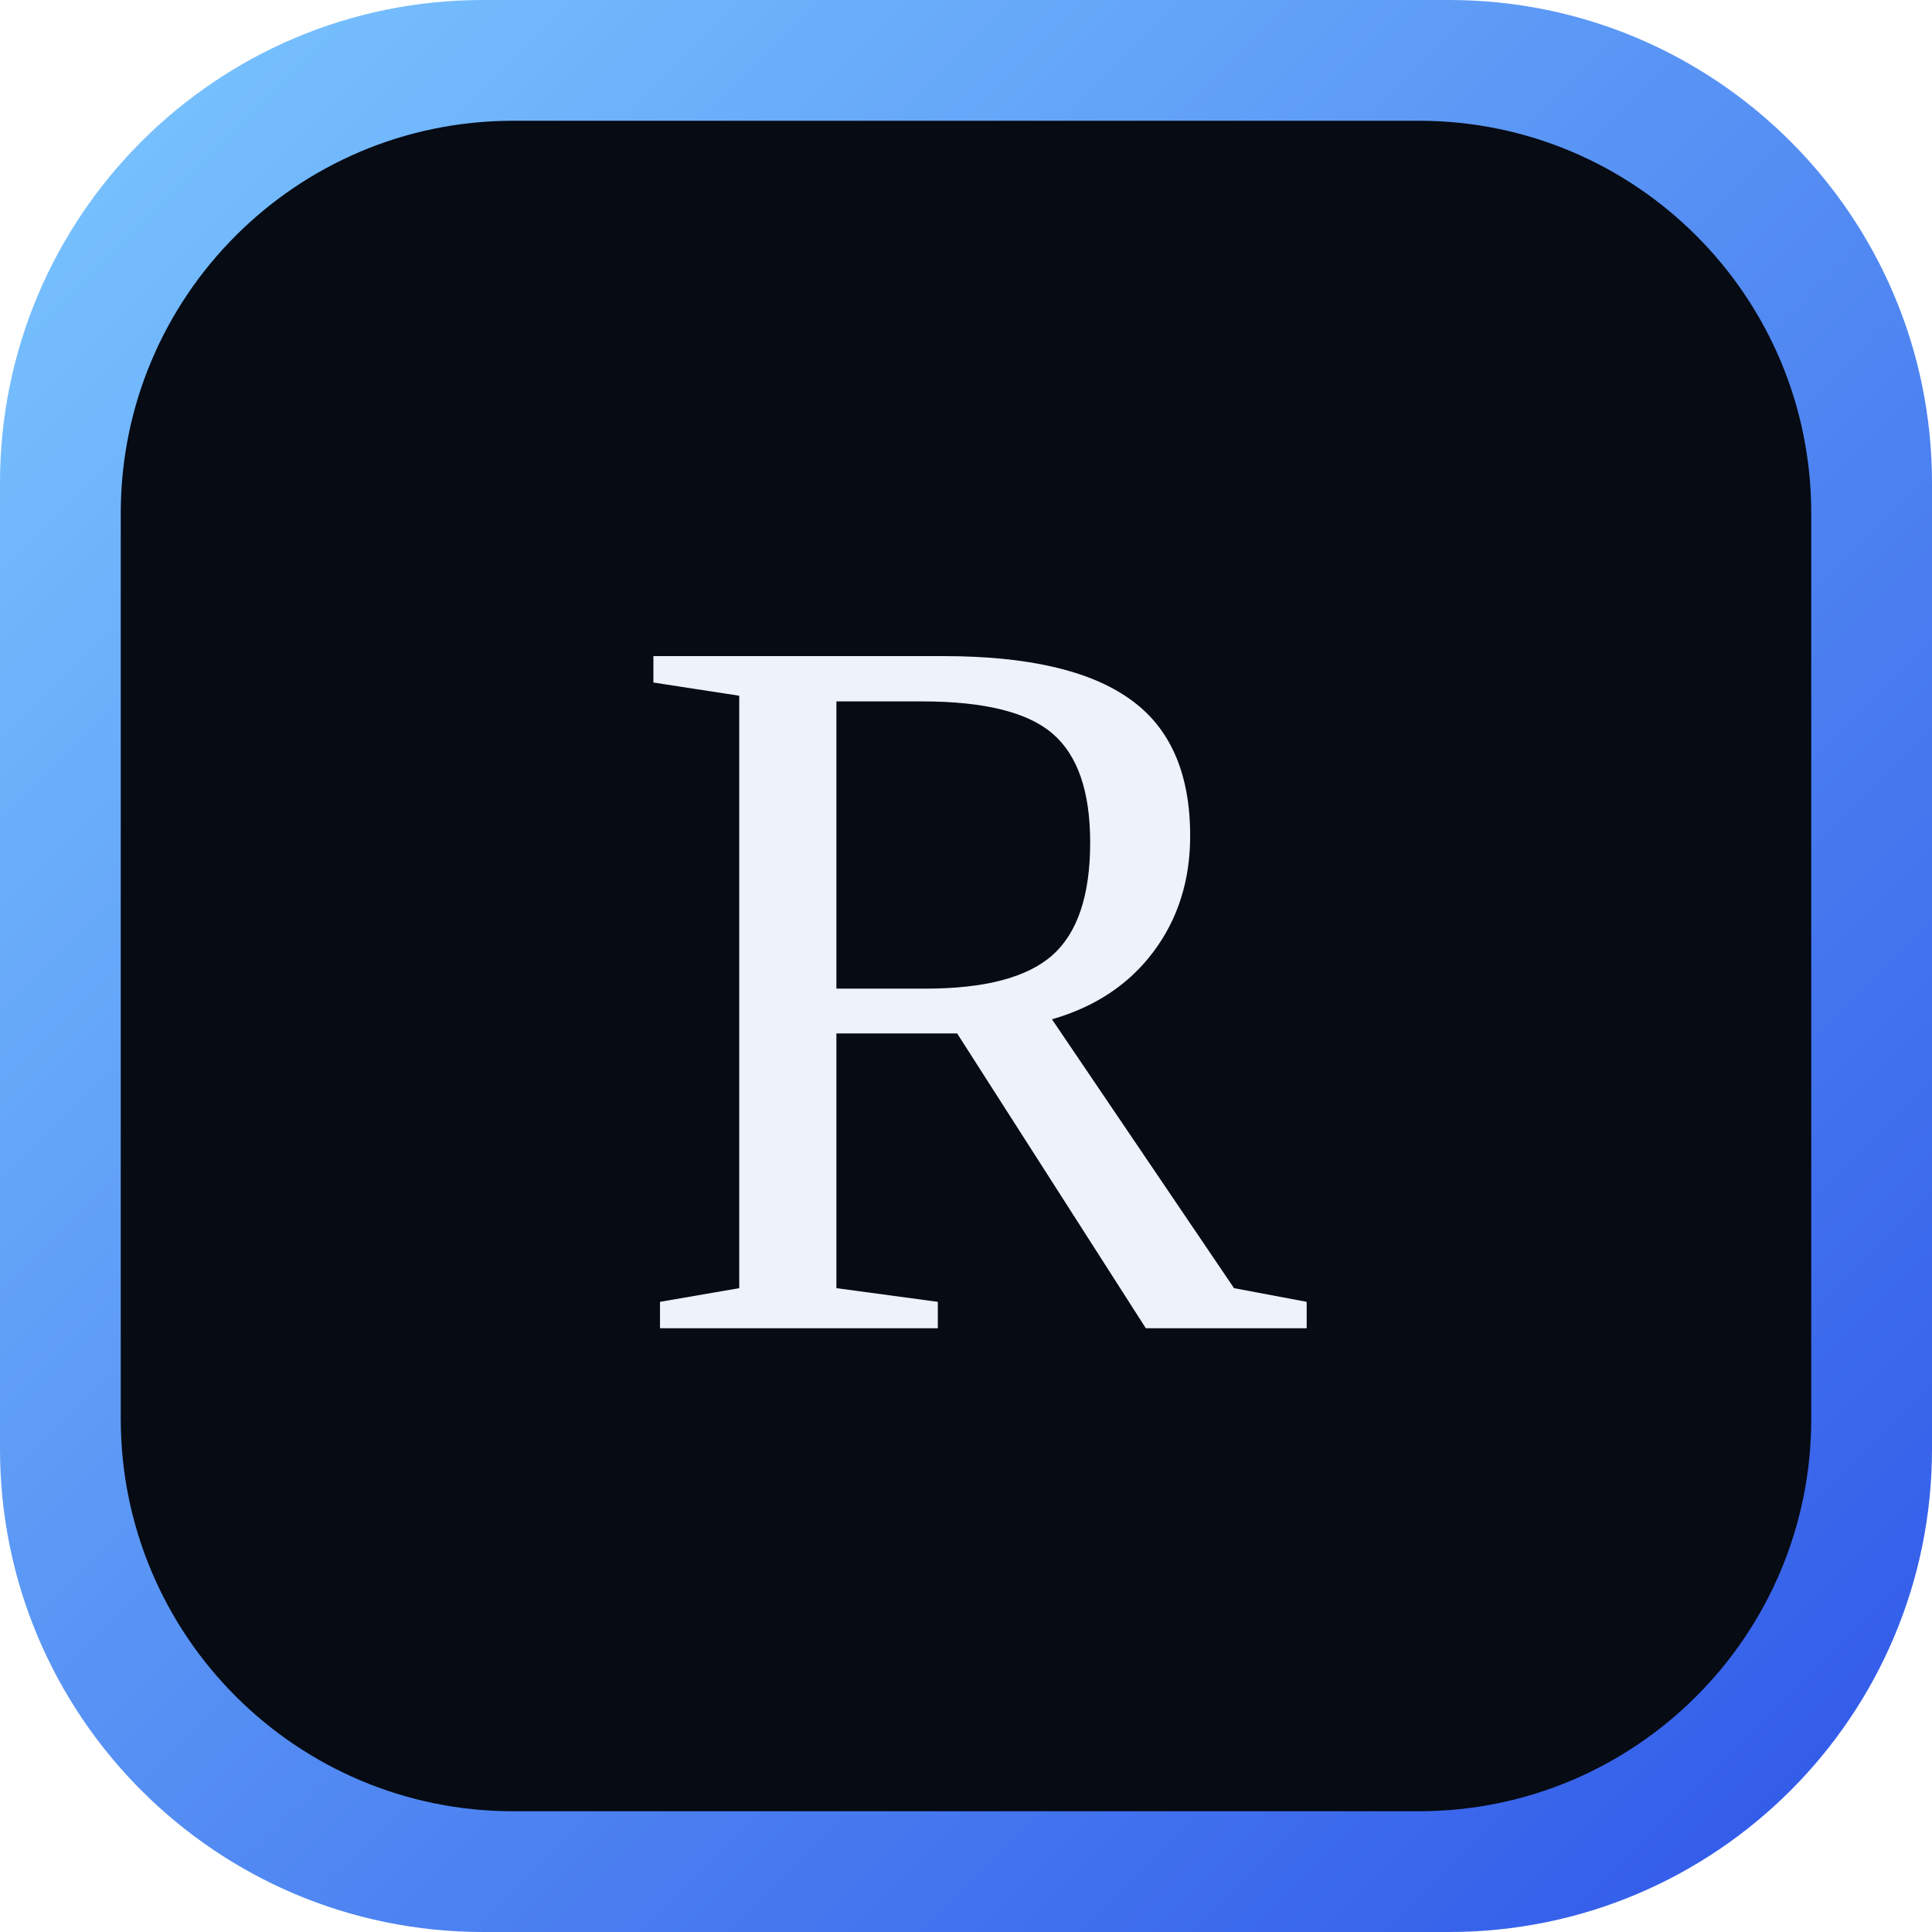
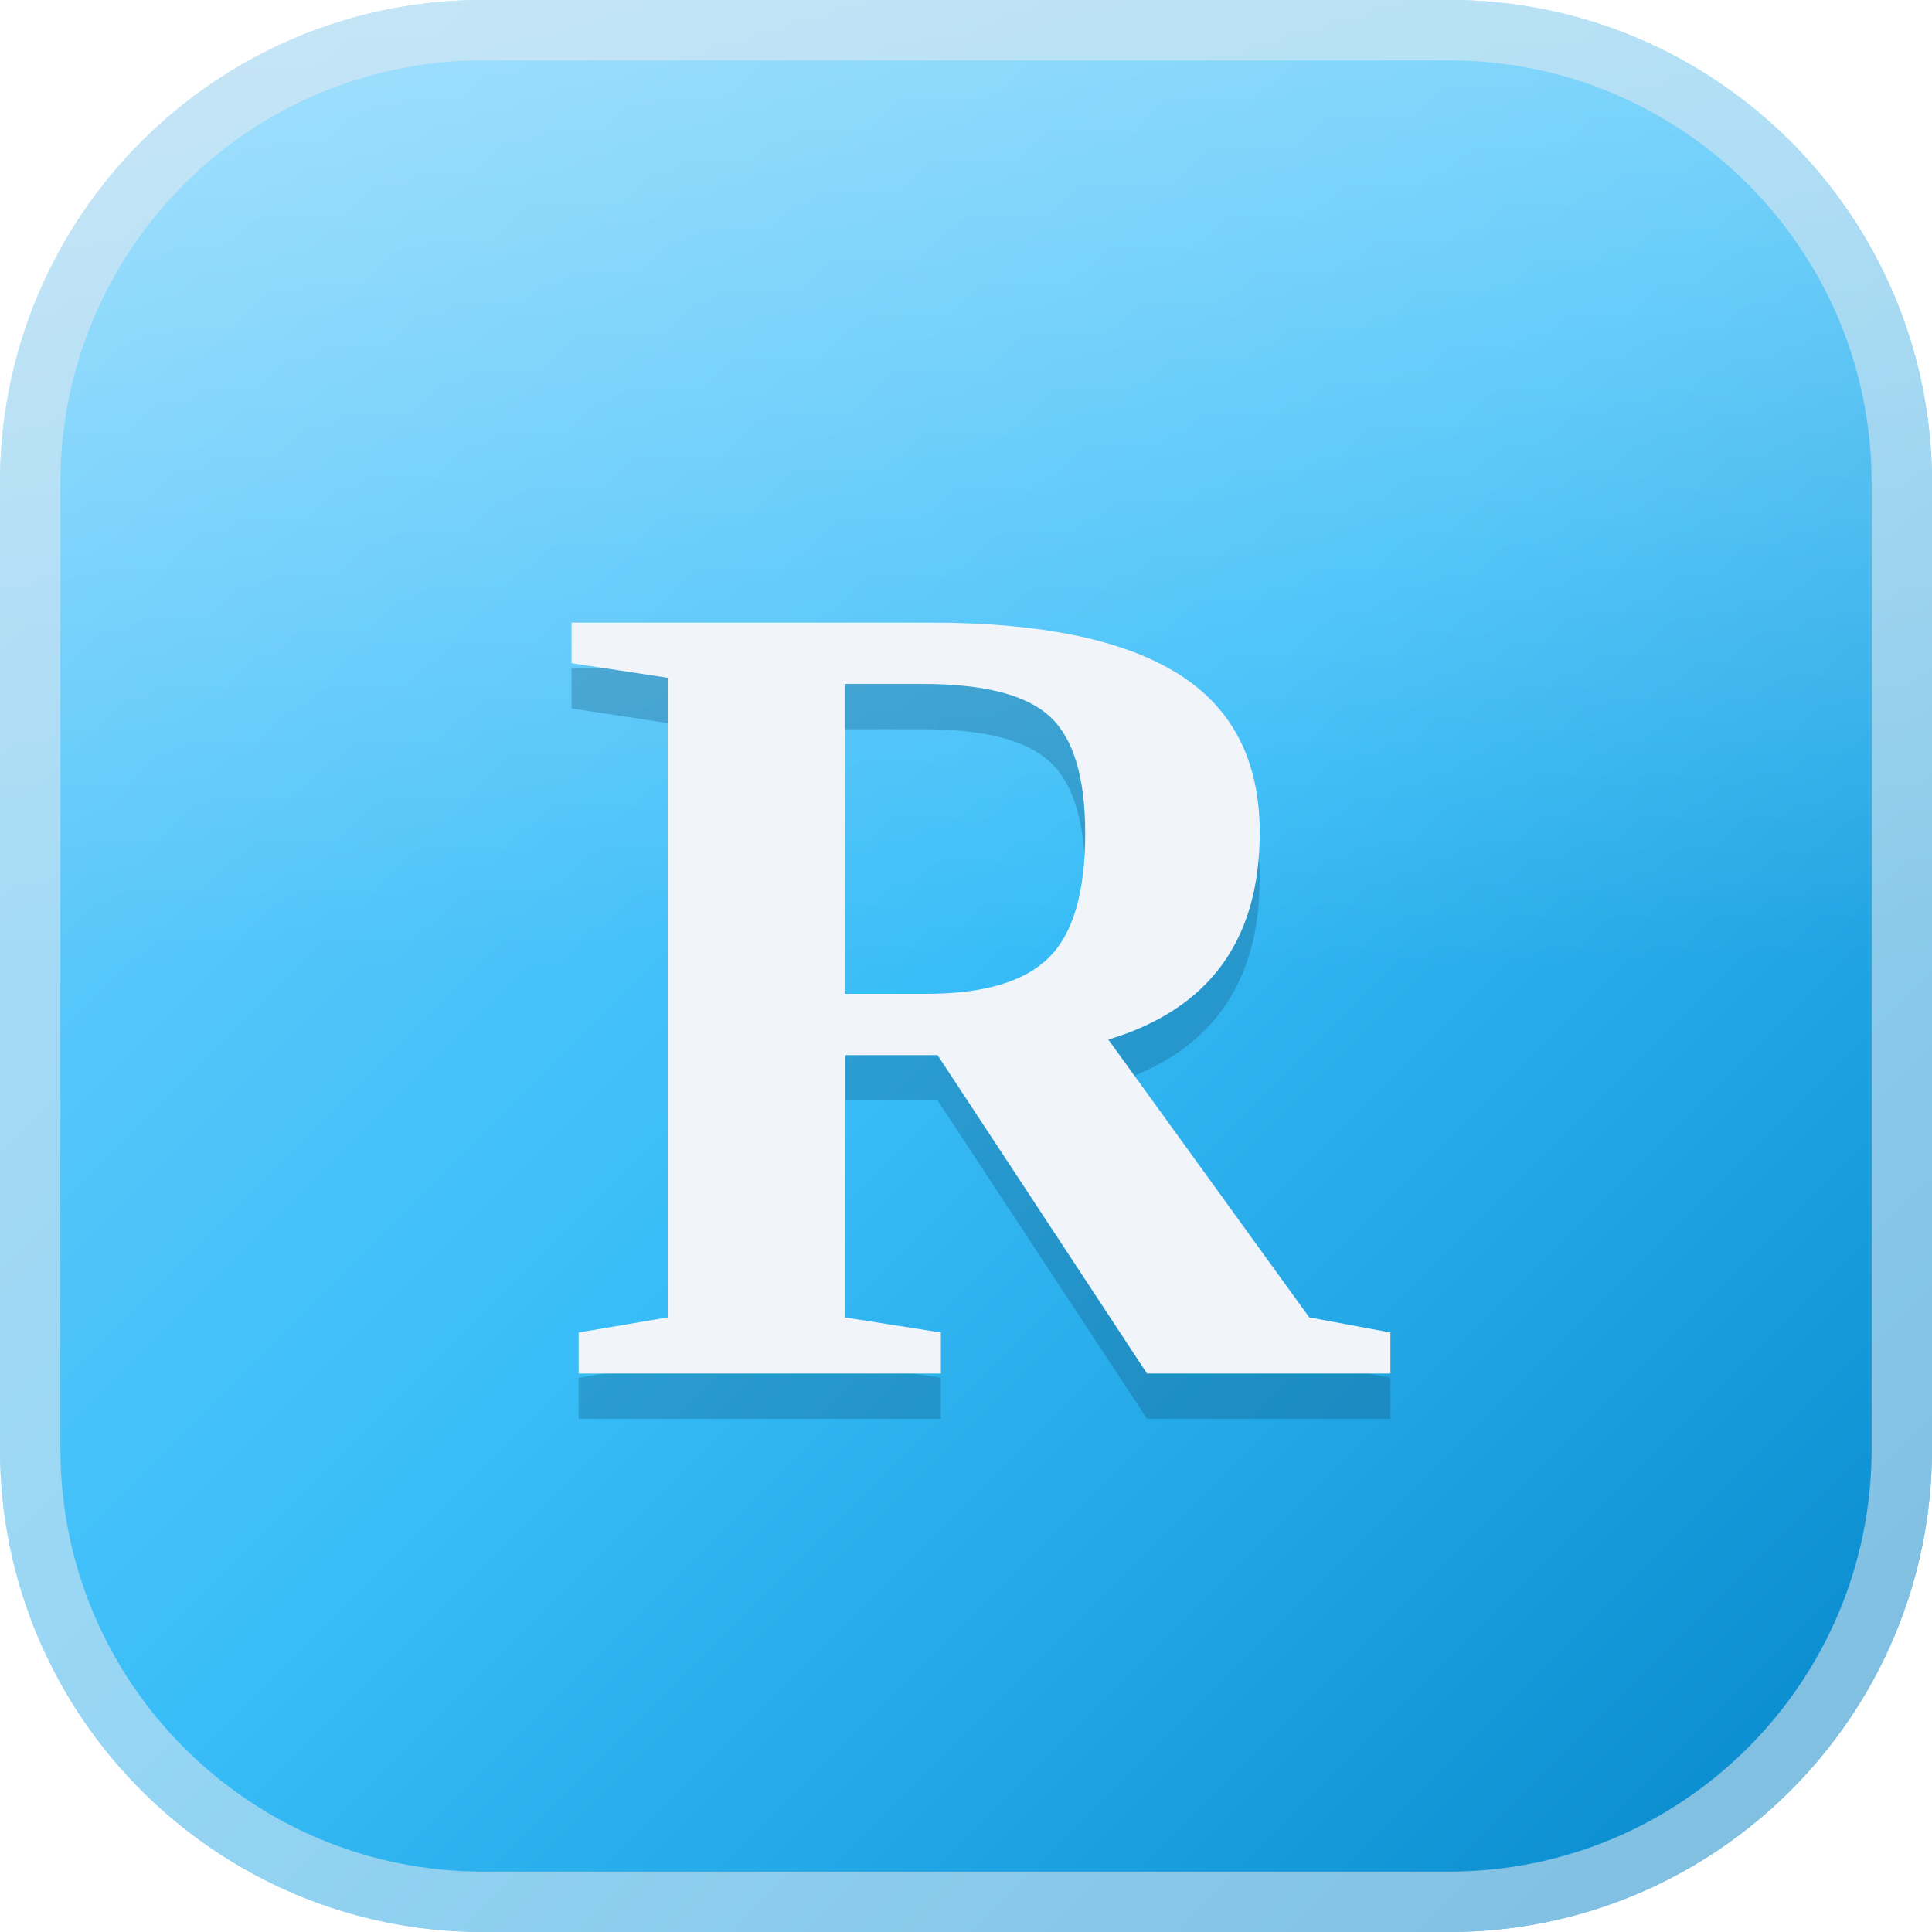
<svg xmlns="http://www.w3.org/2000/svg" viewBox="0 0 64 64">
  <defs>
    <linearGradient id="g" x1="0" y1="0" x2="1" y2="1">
-       <stop offset="0" stop-color="#7CC8FF" />
-       <stop offset="1" stop-color="#2E55E8" />
+       <stop offset="0" stop-color="#7DD3FC" />
+       <stop offset=".5" stop-color="#38BDF8" />
+       <stop offset="1" stop-color="#0284C7" />
+     </linearGradient>
+     <linearGradient id="s" x1="0" y1="0" x2="0" y2="1">
+       <stop offset="0" stop-color="#fff" stop-opacity=".35" />
+       <stop offset=".5" stop-color="#fff" stop-opacity="0" />
    </linearGradient>
  </defs>
  <rect width="64" height="64" rx="16" fill="url(#g)" />
-   <rect x="4" y="4" width="56" height="56" rx="13" fill="#060B14" />
-   <text x="32" y="44" text-anchor="middle" font-family="Georgia, 'Times New Roman', serif" font-size="34" fill="#EDF2FB">R</text>
+   <rect width="64" height="64" rx="16" fill="url(#s)" />
+   <rect x="1" y="1" width="62" height="62" rx="15" fill="none" stroke="#E2E8F0" stroke-opacity=".55" stroke-width="2" />
+   <text x="32" y="45.5" text-anchor="middle" font-family="Georgia, 'Times New Roman', serif" font-weight="700" font-size="38" fill="#0C4A6E" fill-opacity=".28" dy="1.5">R</text>
+   <text x="32" y="45.5" text-anchor="middle" font-family="Georgia, 'Times New Roman', serif" font-weight="700" font-size="38" fill="#F1F5F9">R</text>
</svg>
